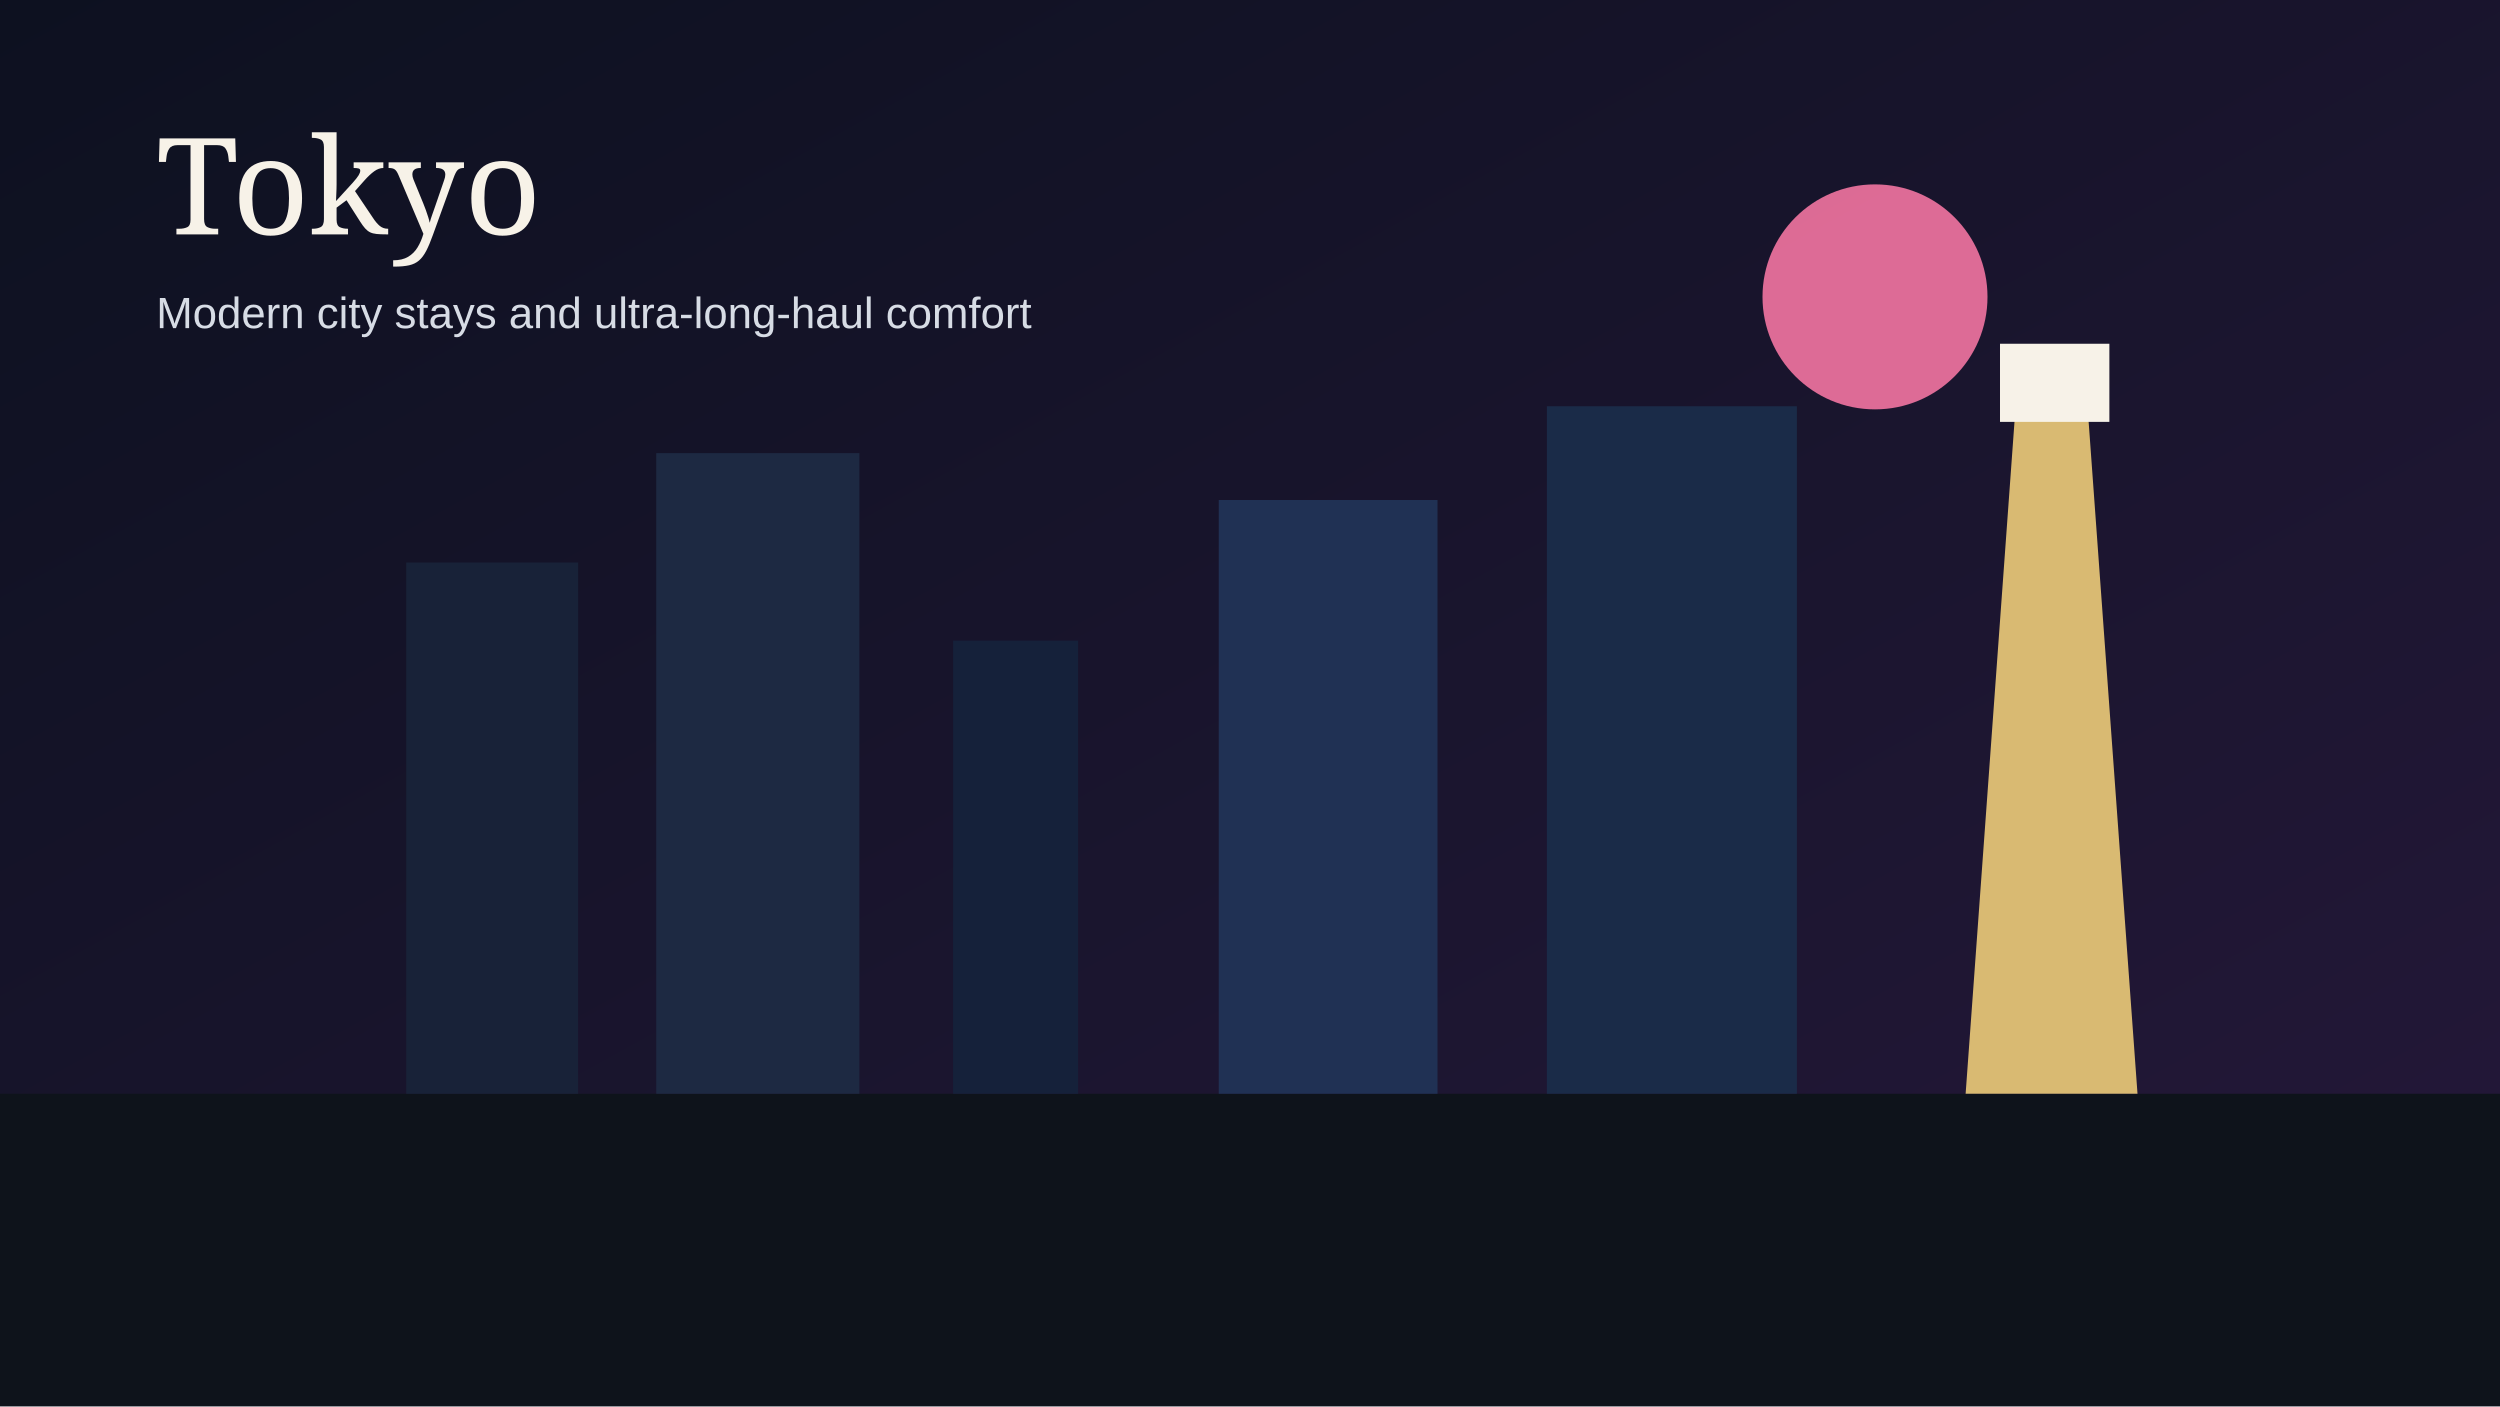
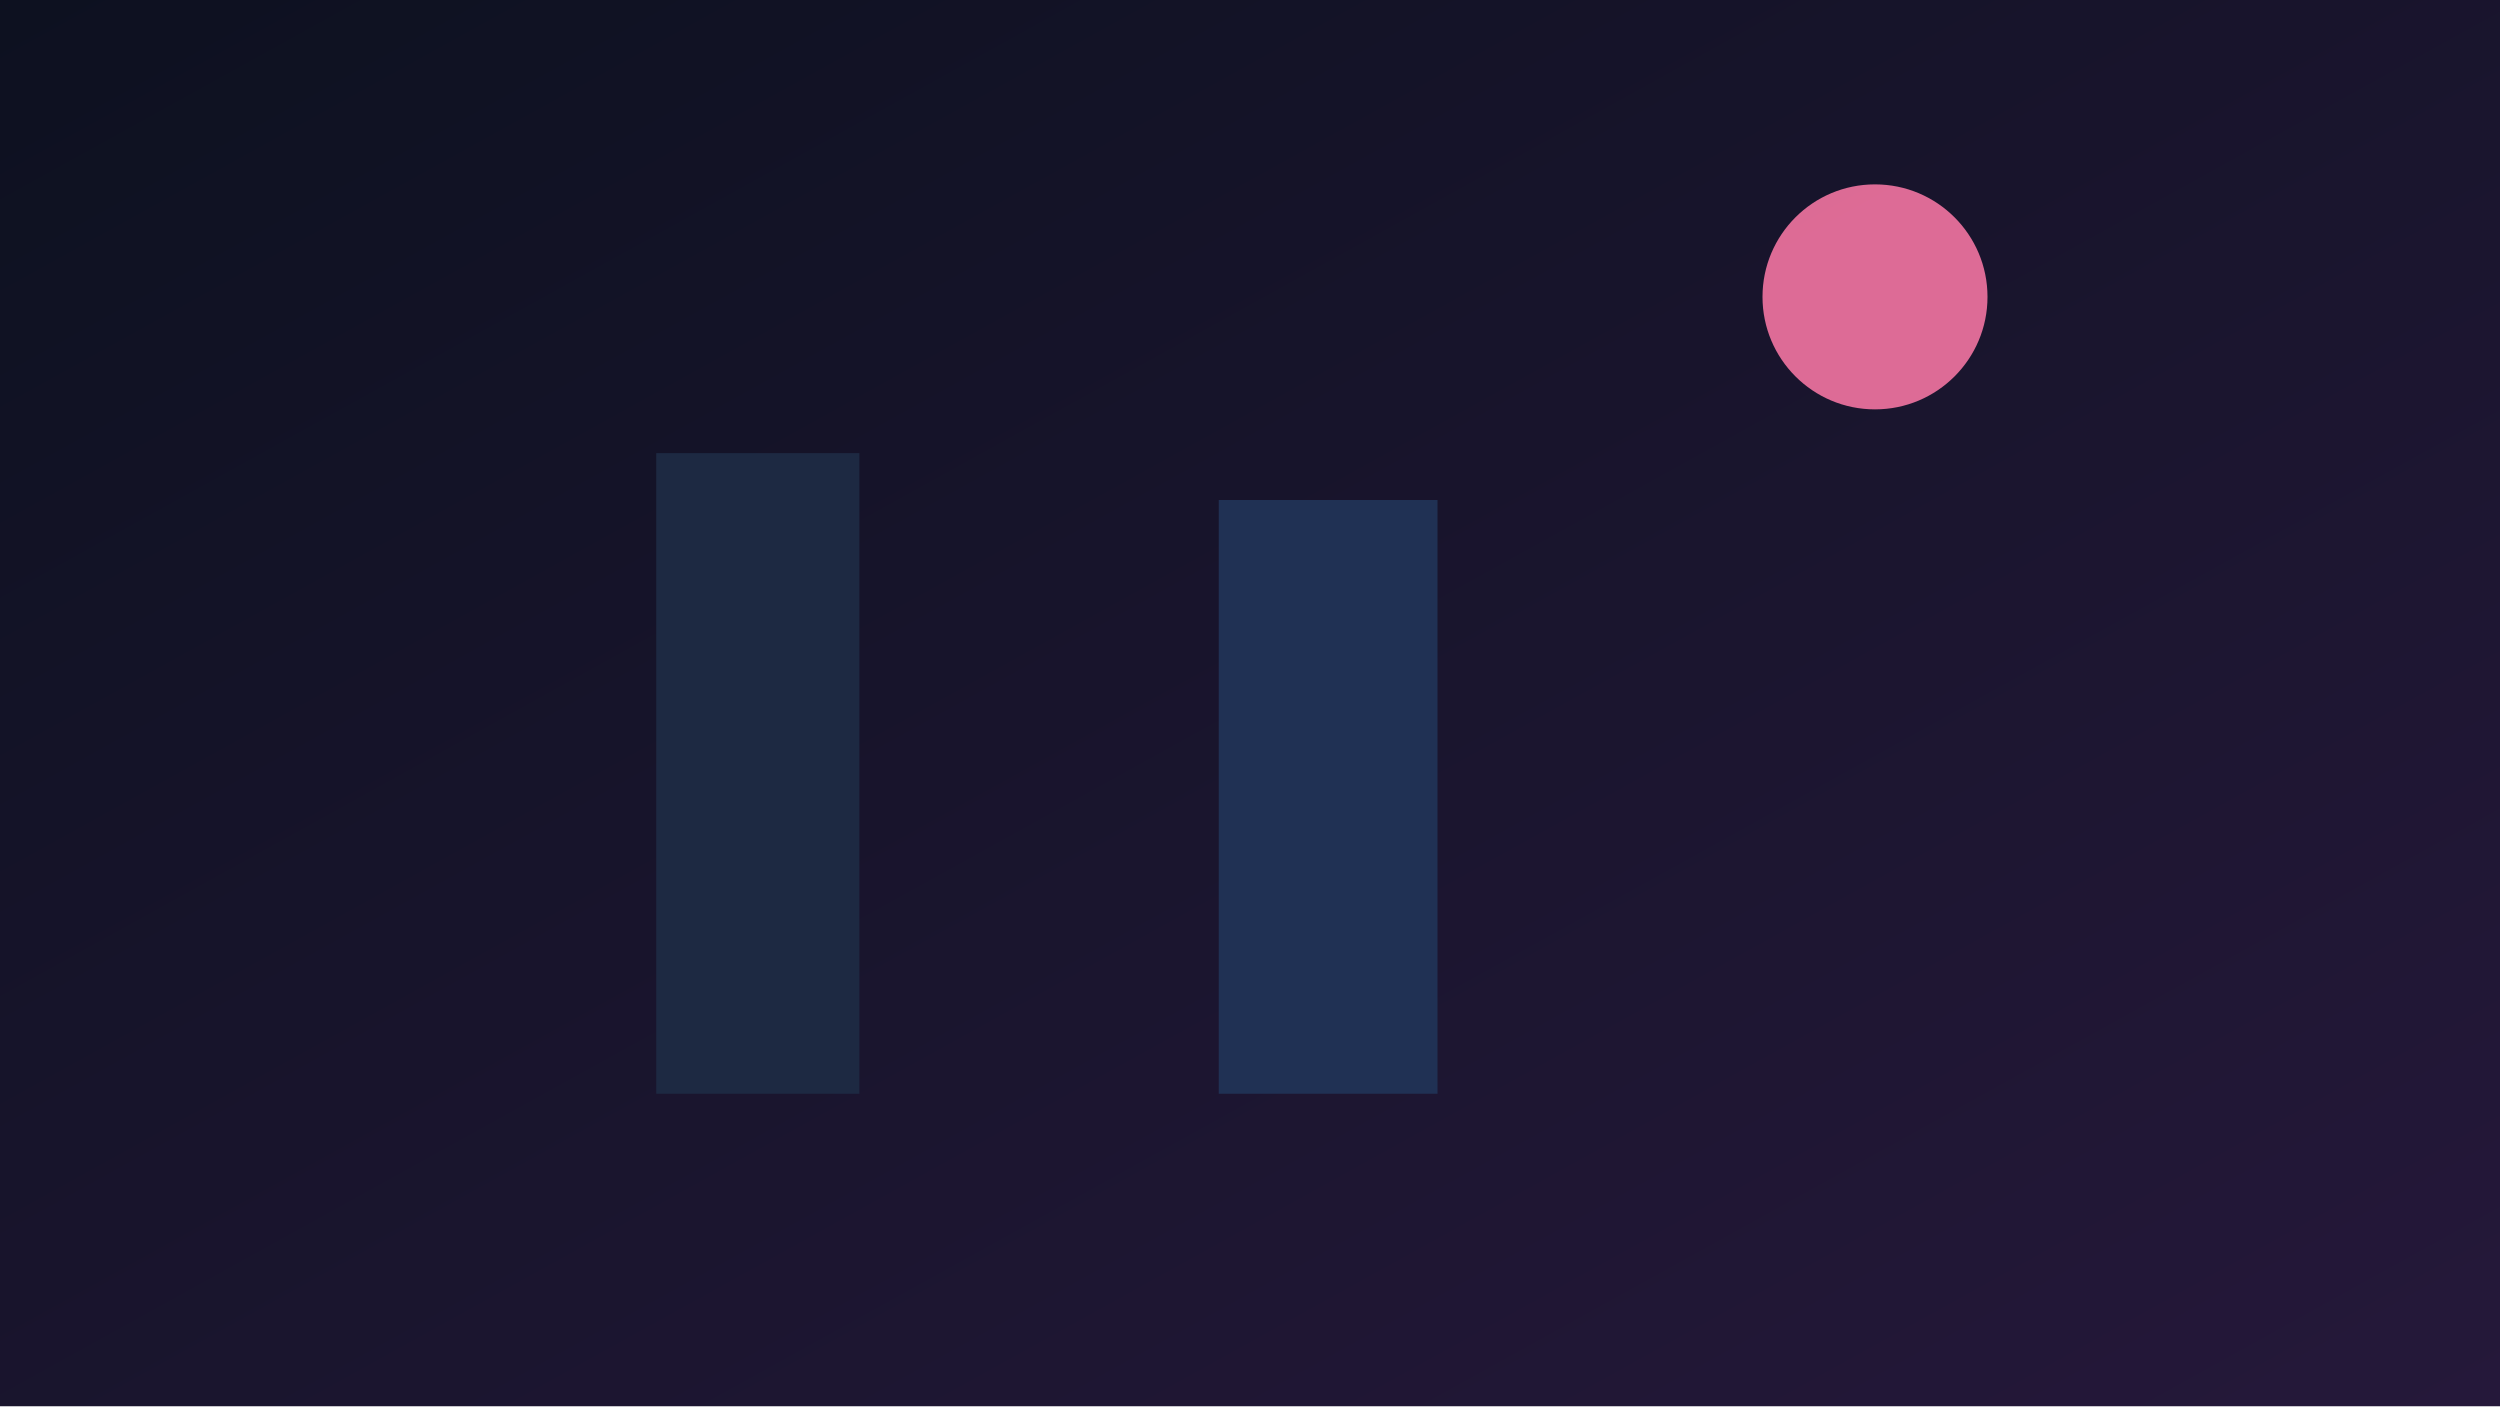
<svg xmlns="http://www.w3.org/2000/svg" viewBox="0 0 1600 900">
  <defs>
    <linearGradient id="g" x1="0" x2="1" y1="0" y2="1">
      <stop offset="0%" stop-color="#0d1120" />
      <stop offset="100%" stop-color="#25183a" />
    </linearGradient>
  </defs>
  <rect width="1600" height="900" fill="url(#g)" />
  <circle cx="1200" cy="190" r="72" fill="#ff7aa8" opacity="0.85" />
-   <rect x="0" y="700" width="1600" height="200" fill="#0e131b" />
-   <rect x="260" y="360" width="110" height="340" fill="#182238" />
  <rect x="420" y="290" width="130" height="410" fill="#1d2942" />
-   <rect x="610" y="410" width="80" height="290" fill="#15213a" />
  <rect x="780" y="320" width="140" height="380" fill="#203154" />
-   <rect x="990" y="260" width="160" height="440" fill="#1a2b48" />
-   <path d="M1290 260 L1336 260 L1368 700 L1258 700 Z" fill="#d9ba72" />
-   <rect x="1280" y="220" width="70" height="50" fill="#f7f2e8" />
-   <text x="100" y="150" font-family="Georgia,serif" font-size="86" fill="#f7f2e8">Tokyo</text>
-   <text x="100" y="210" font-family="Arial,sans-serif" font-size="28" fill="#d7dce5">Modern city stays and ultra-long-haul comfort</text>
</svg>
